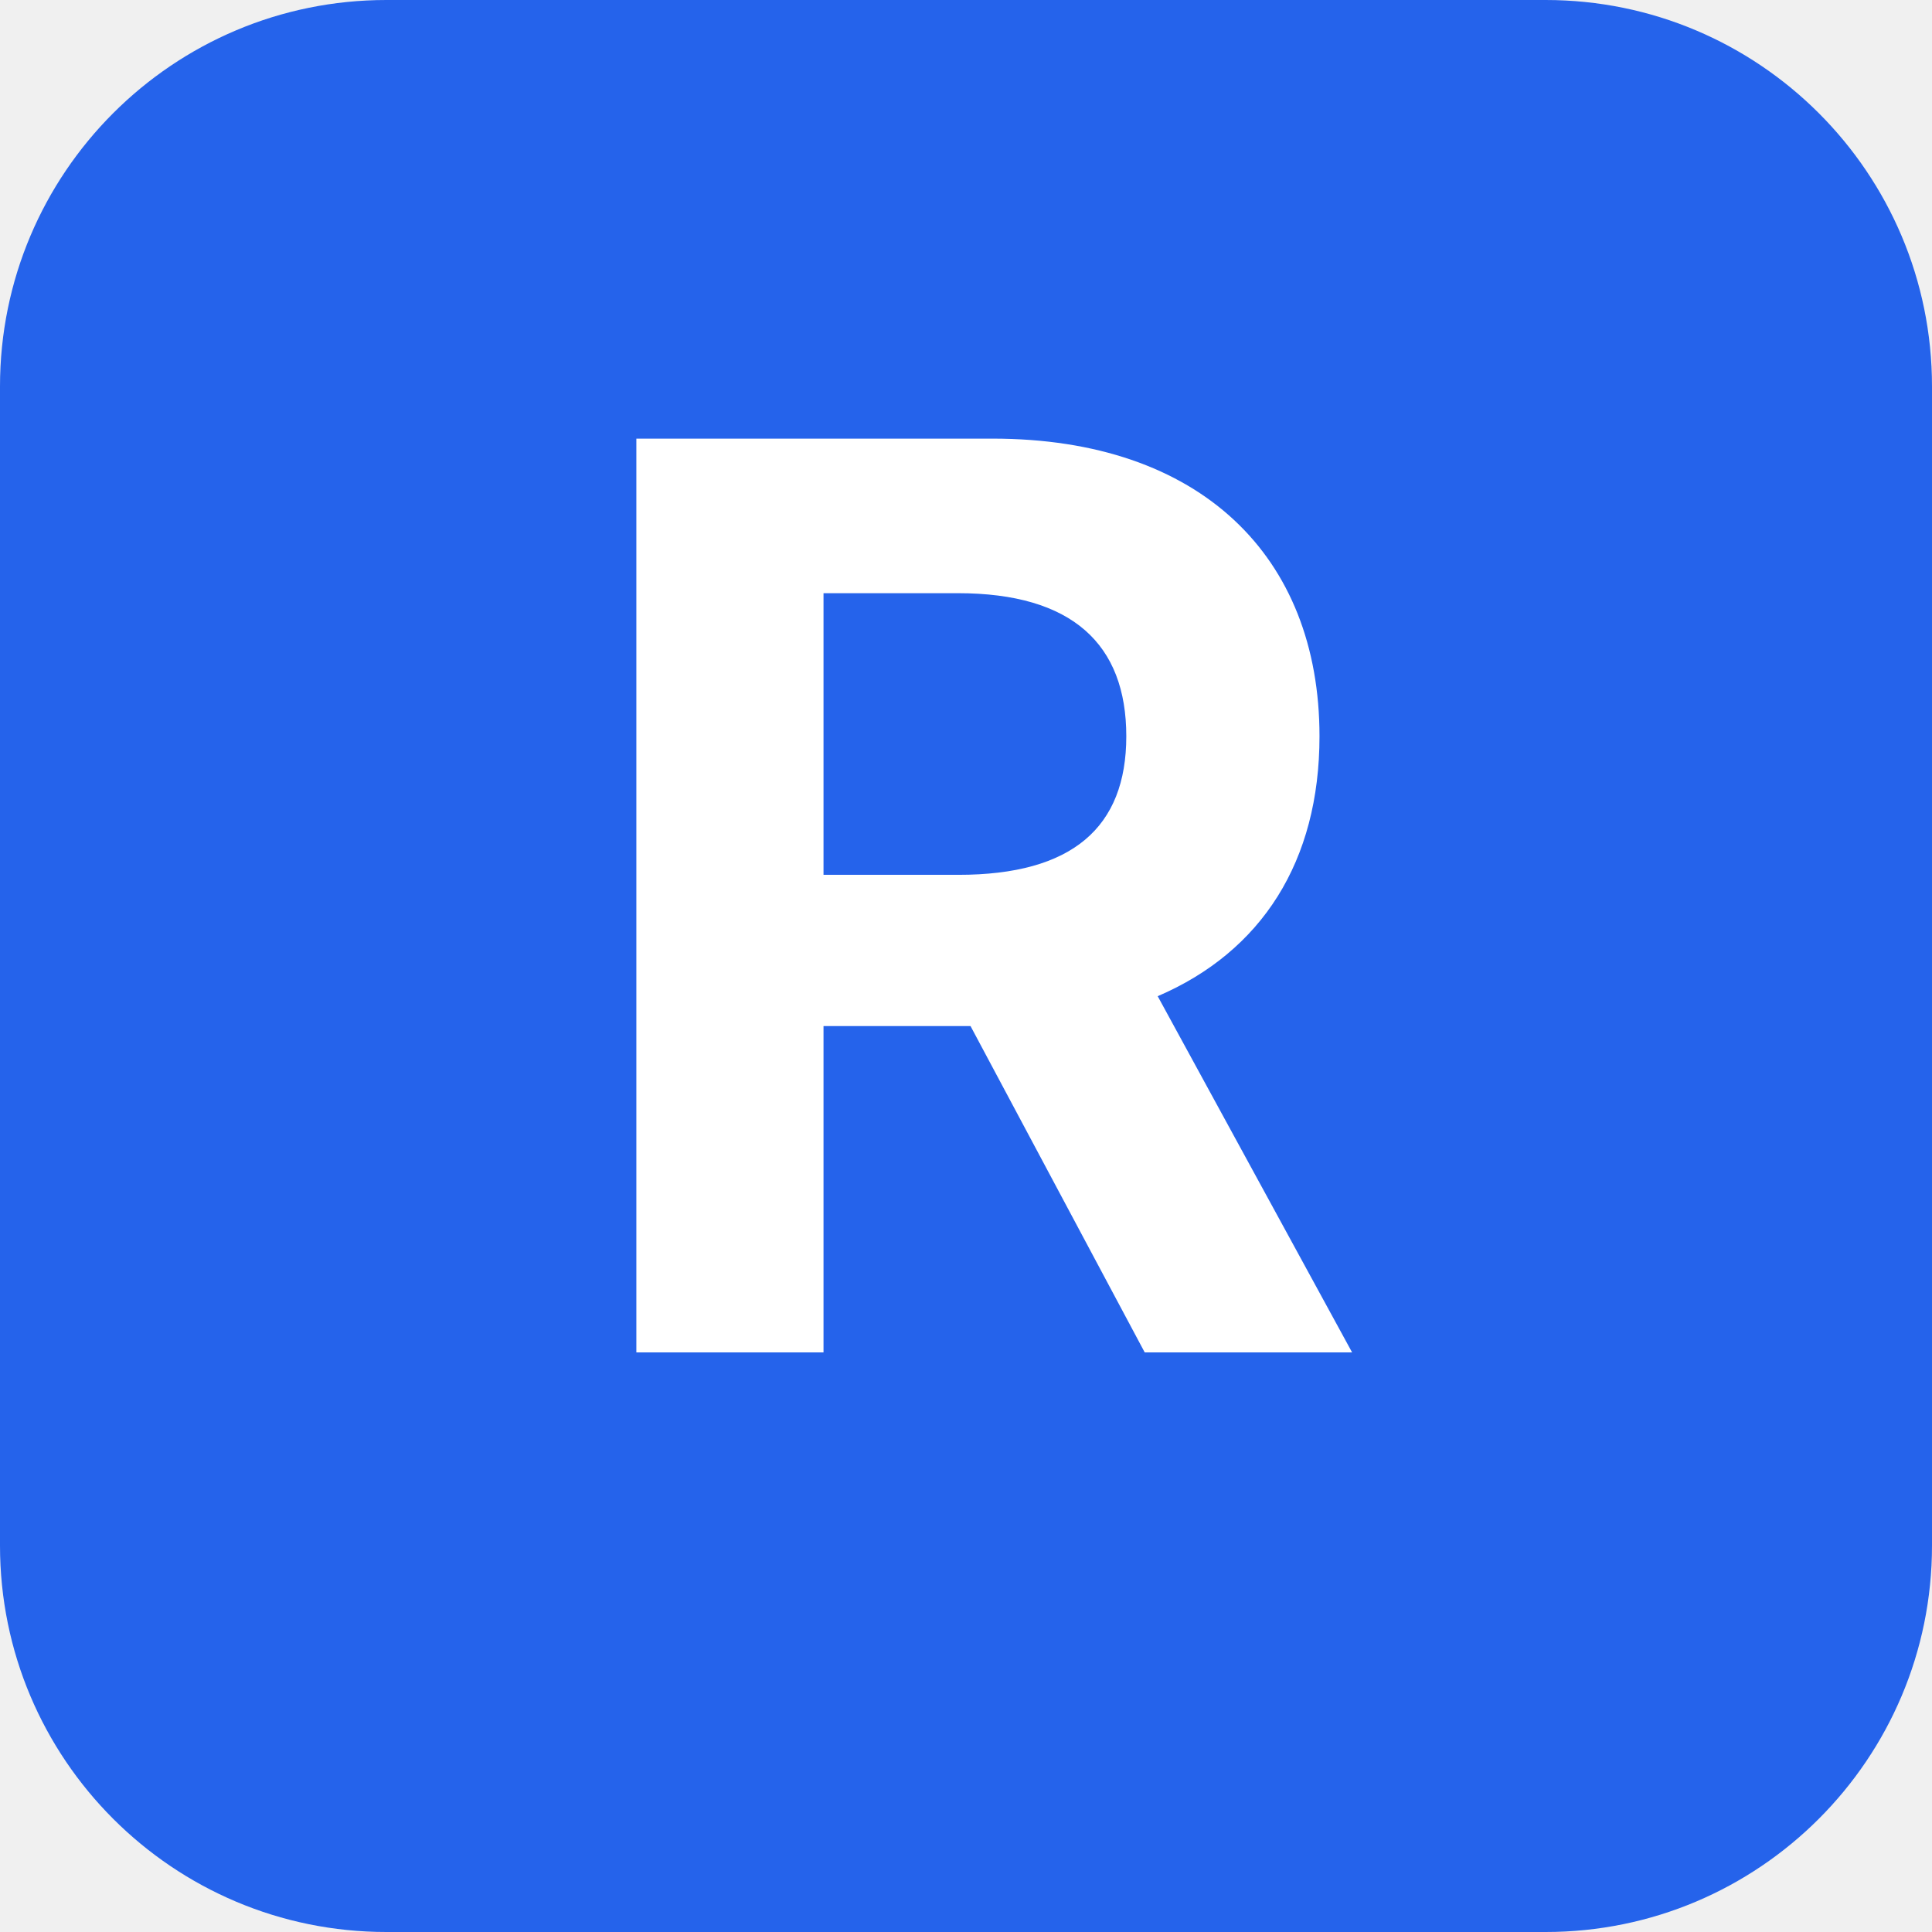
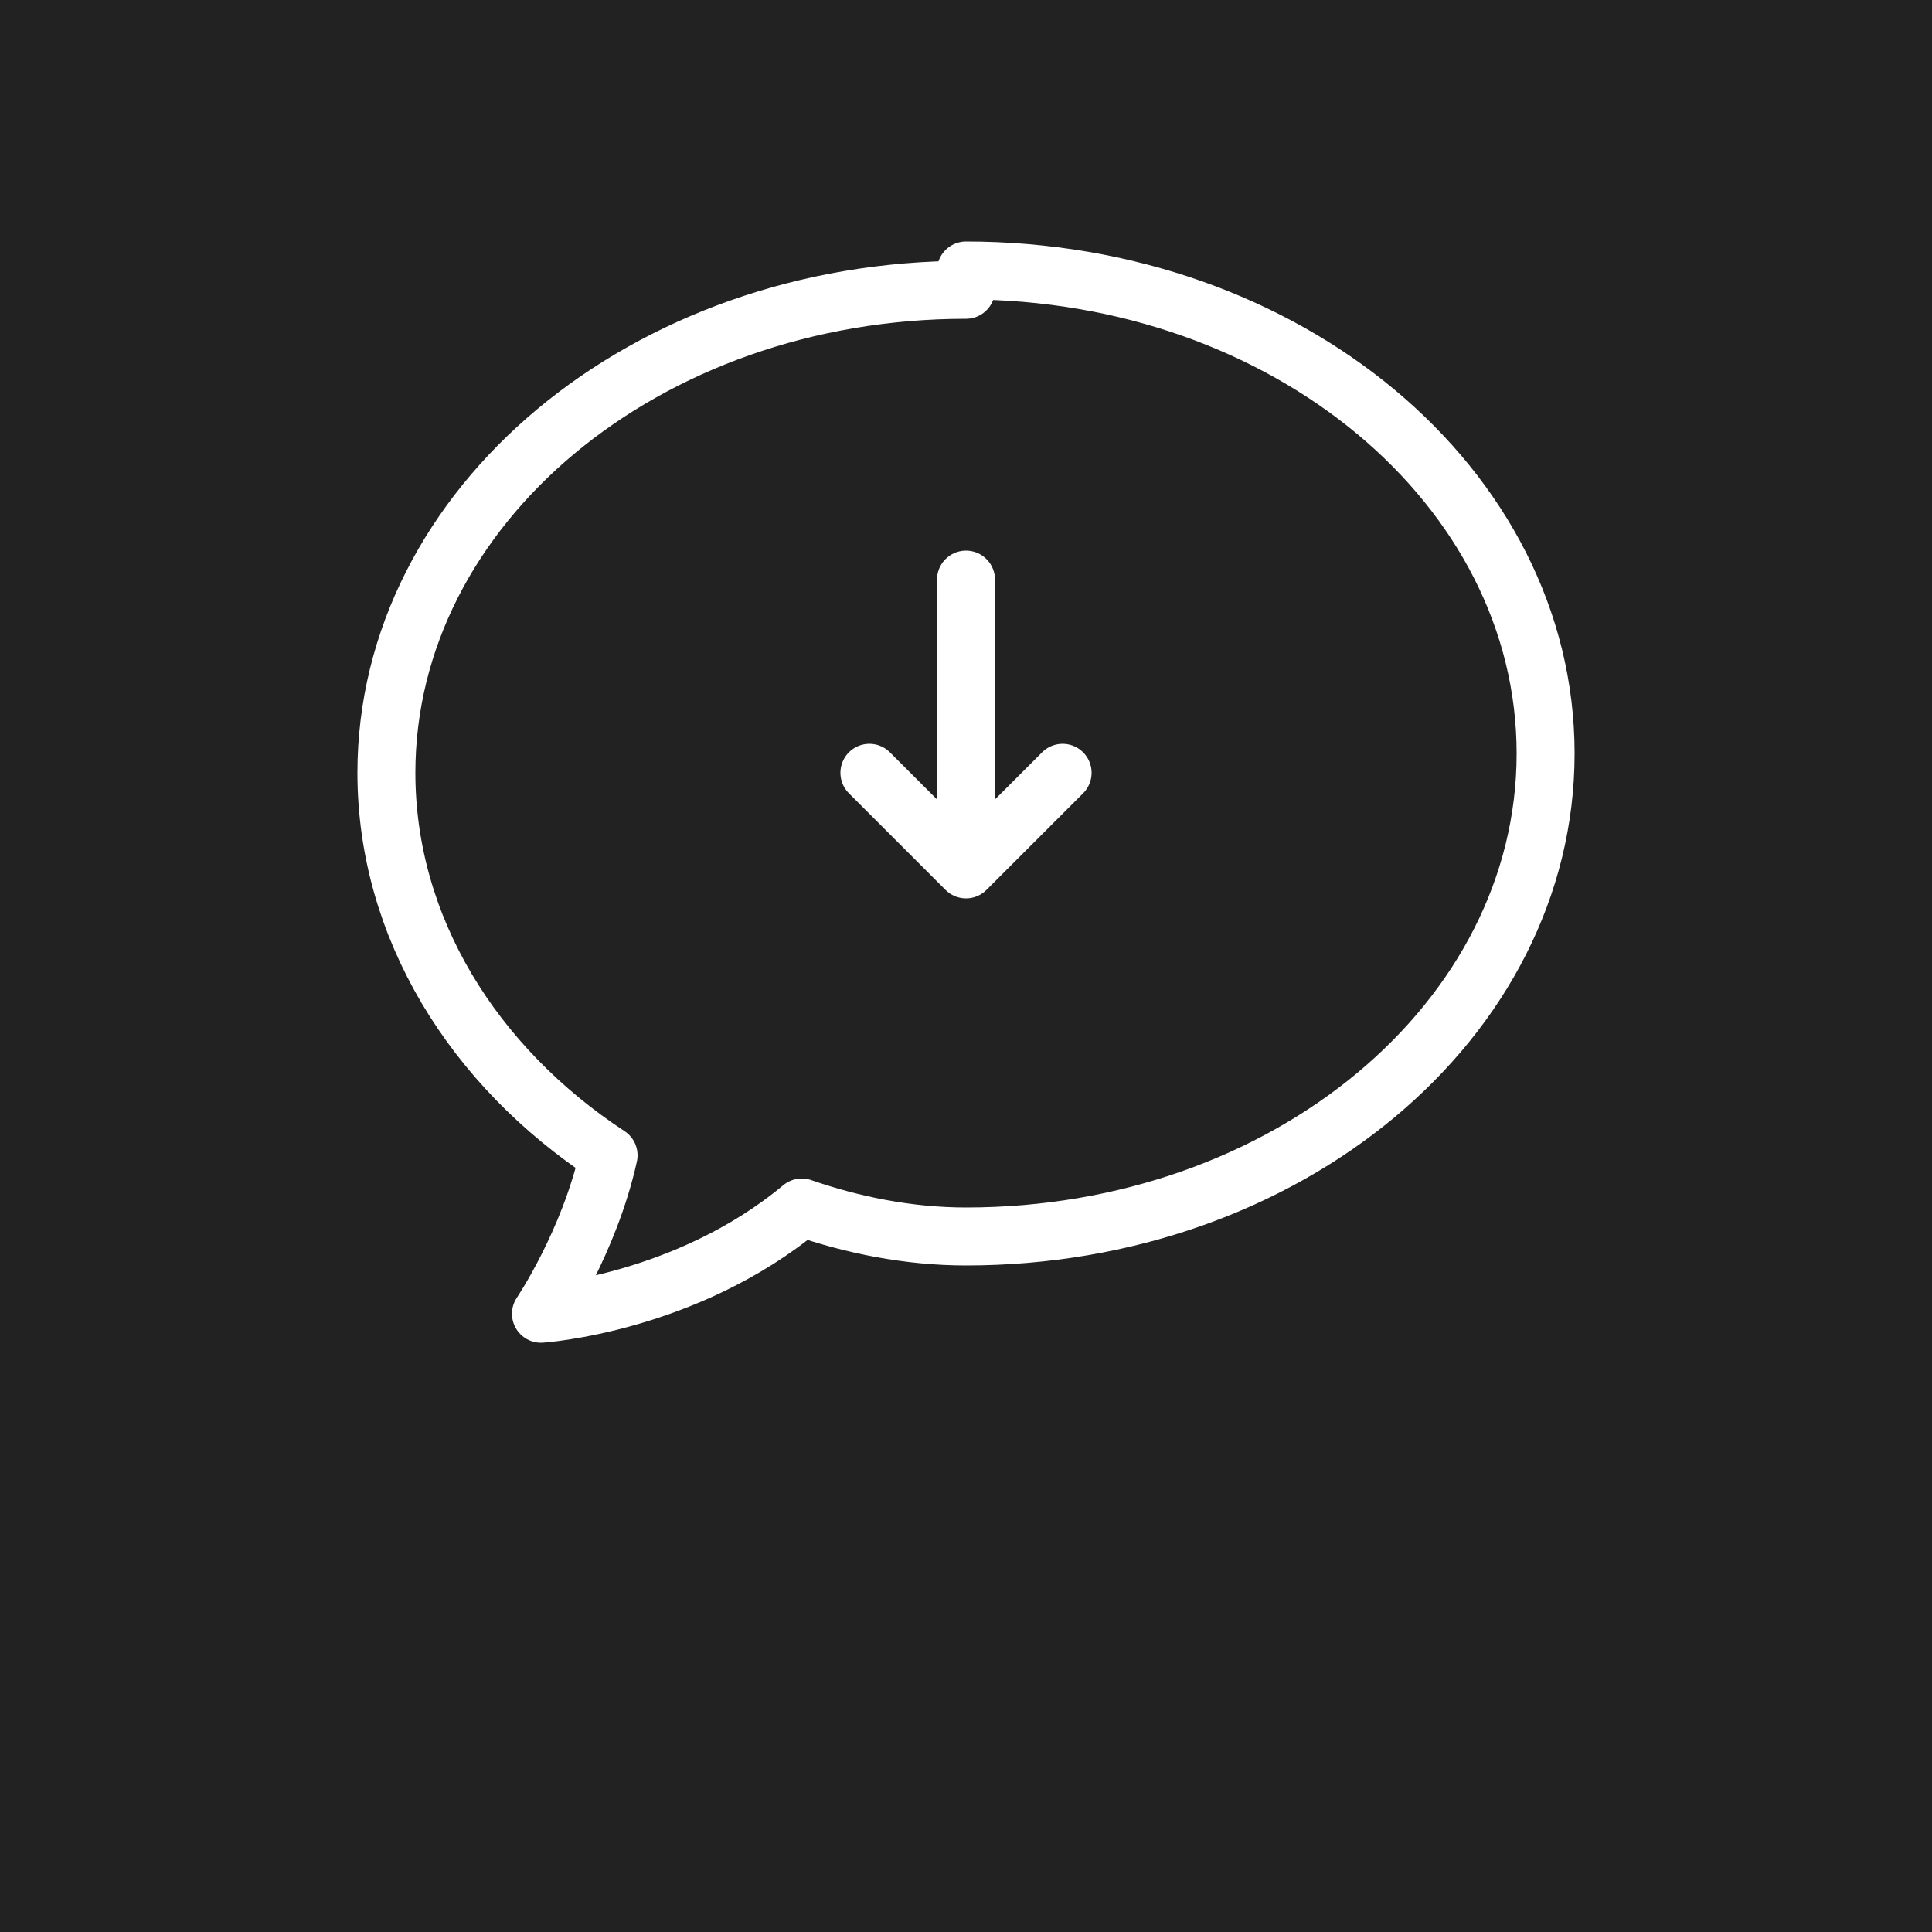
<svg xmlns="http://www.w3.org/2000/svg" viewBox="0 0 100 100">
-   <rect width="100" height="100" rx="20" fill="#2563eb" />
-   <text x="50" y="70" font-family="system-ui, -apple-system, sans-serif" font-size="65" font-weight="bold" fill="white" text-anchor="middle">R</text>
+   <rect width="100" height="100" fill="#222" />
+   <path d="M50 15c-16.6 0-30 11.2-30 25 0 8 4.5 15.2 11.5 19.8-1 4.5-3.5 8.2-3.5 8.2 0 0 7.5-.5 13.5-5.5 2.6.9 5.5 1.5 8.5 1.5 16.6 0 30-11.2 30-25s-13.4-25-30-25z" fill="none" stroke="white" stroke-width="3" stroke-linecap="round" stroke-linejoin="round" />
+   <path d="M50 30v15m0 0l-5-5m5 5l5-5" fill="none" stroke="white" stroke-width="3" stroke-linecap="round" stroke-linejoin="round" />
</svg>
